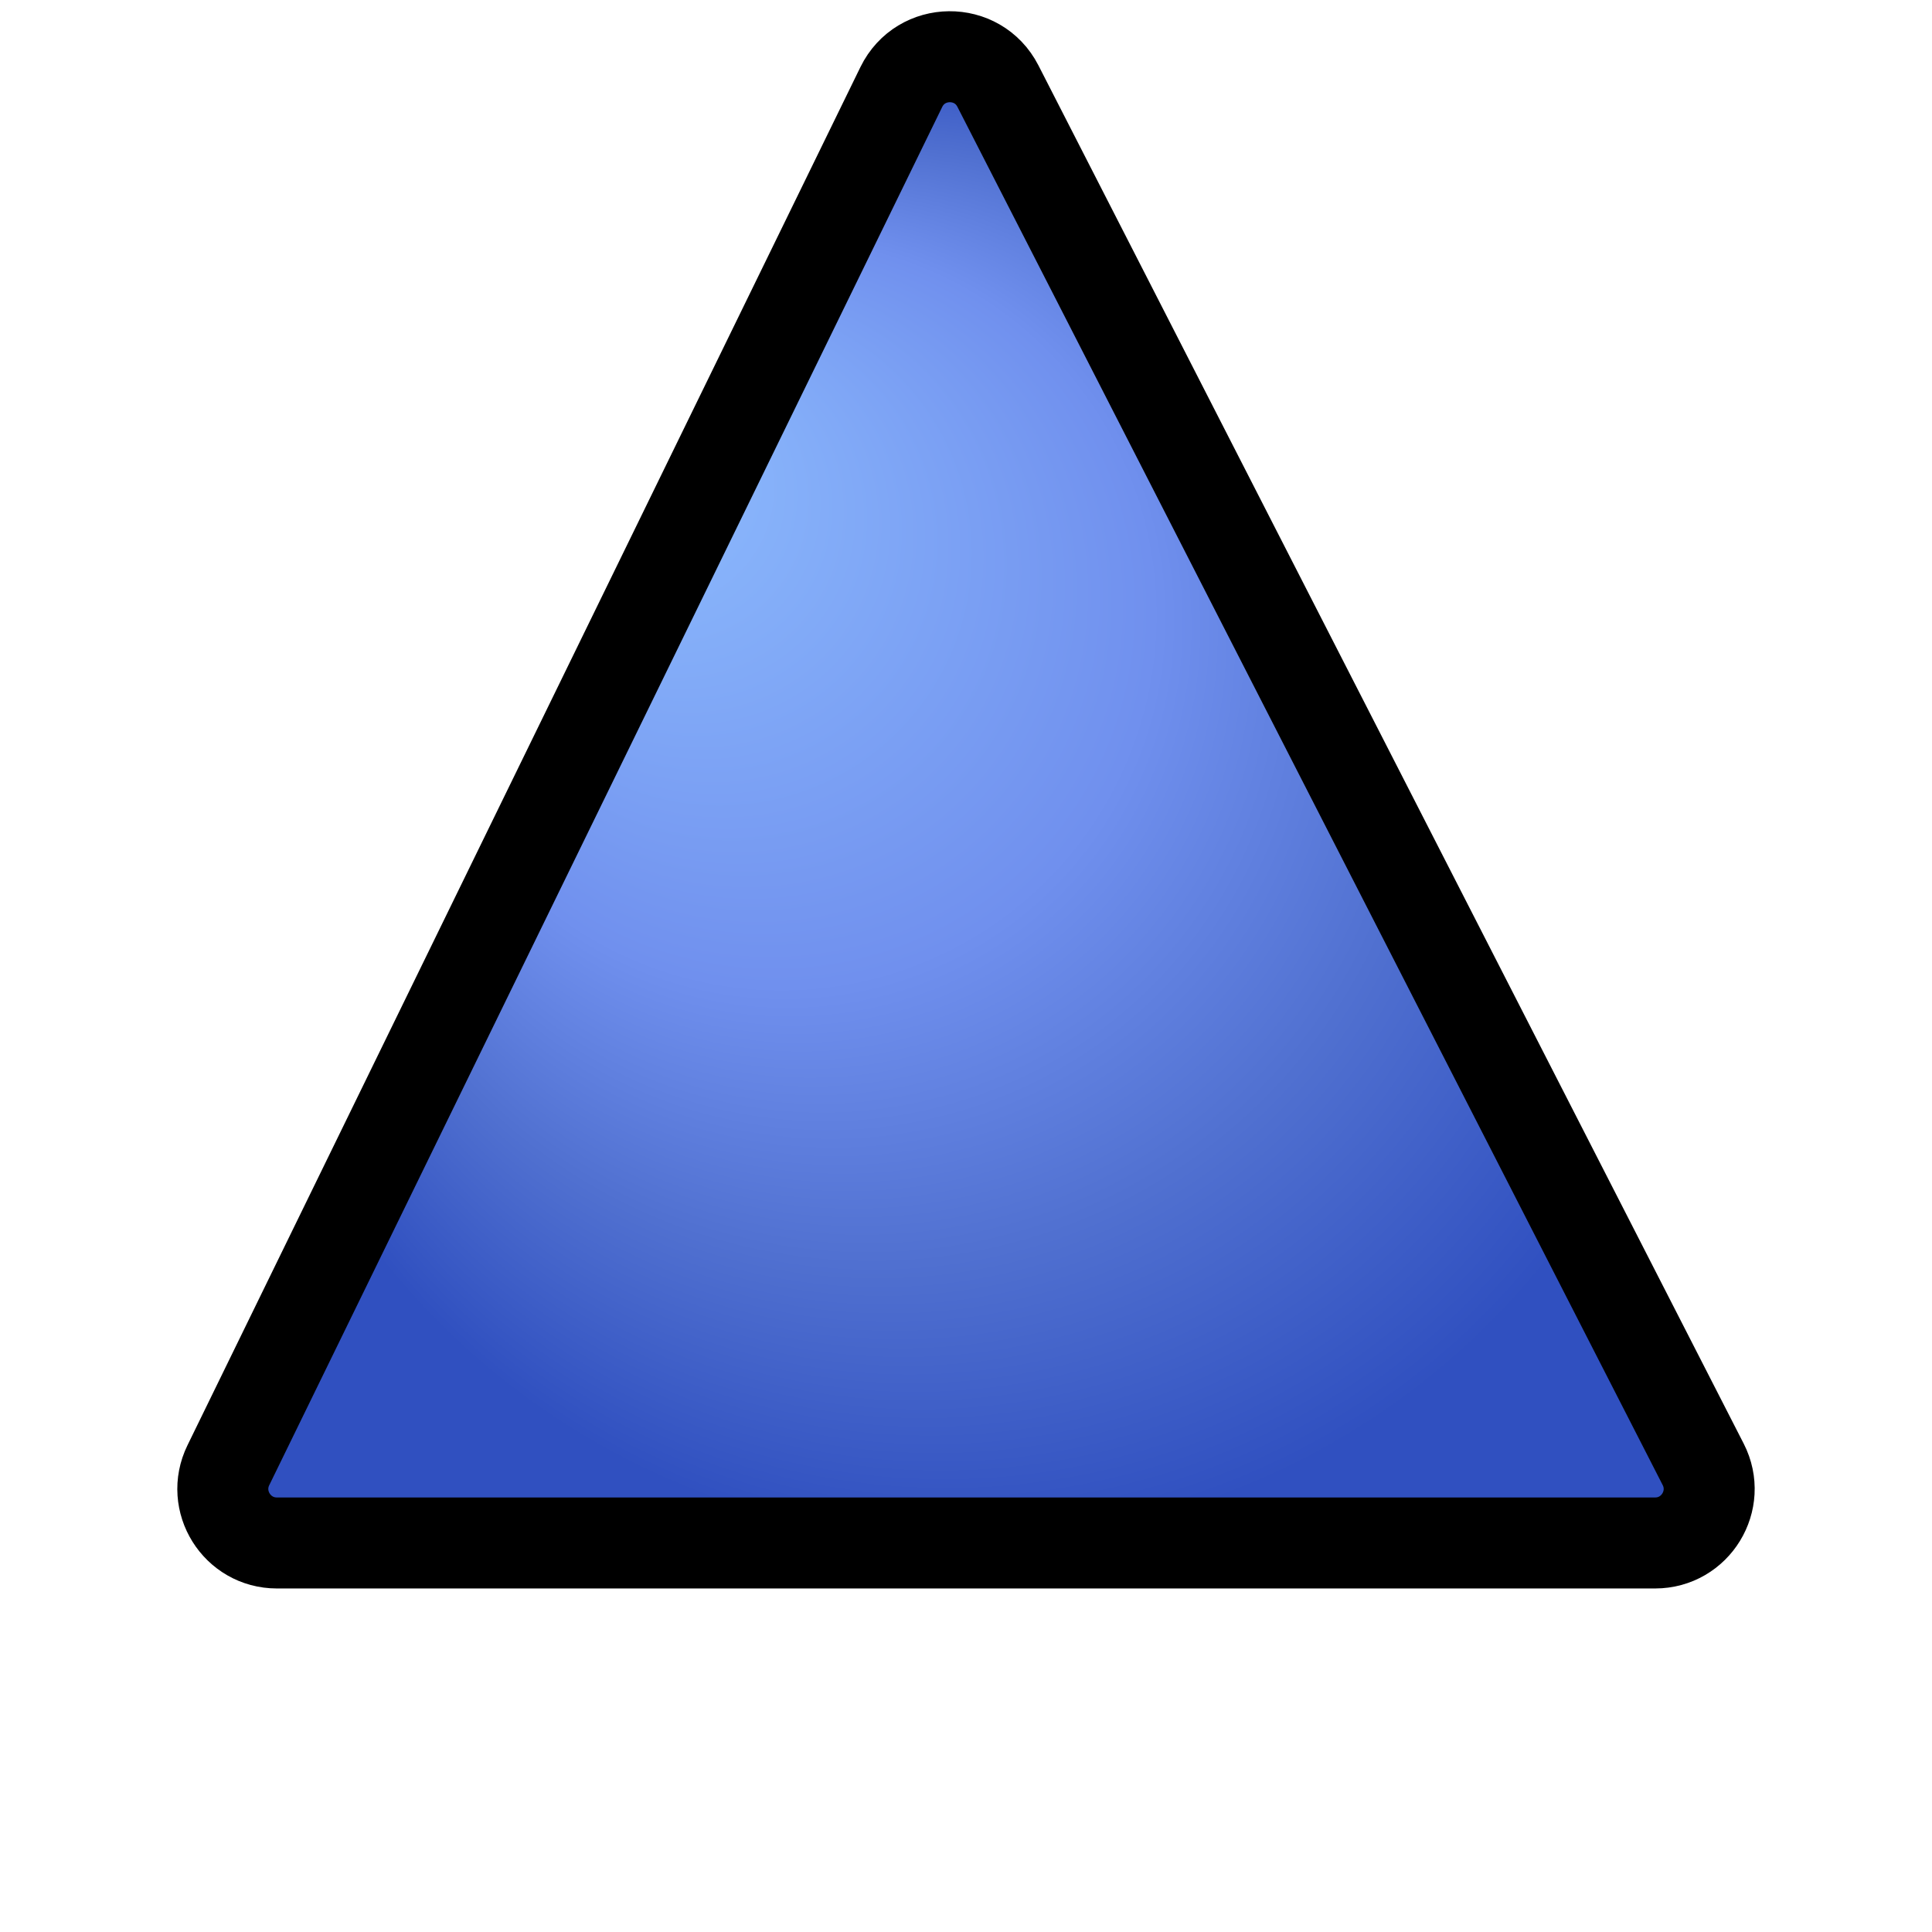
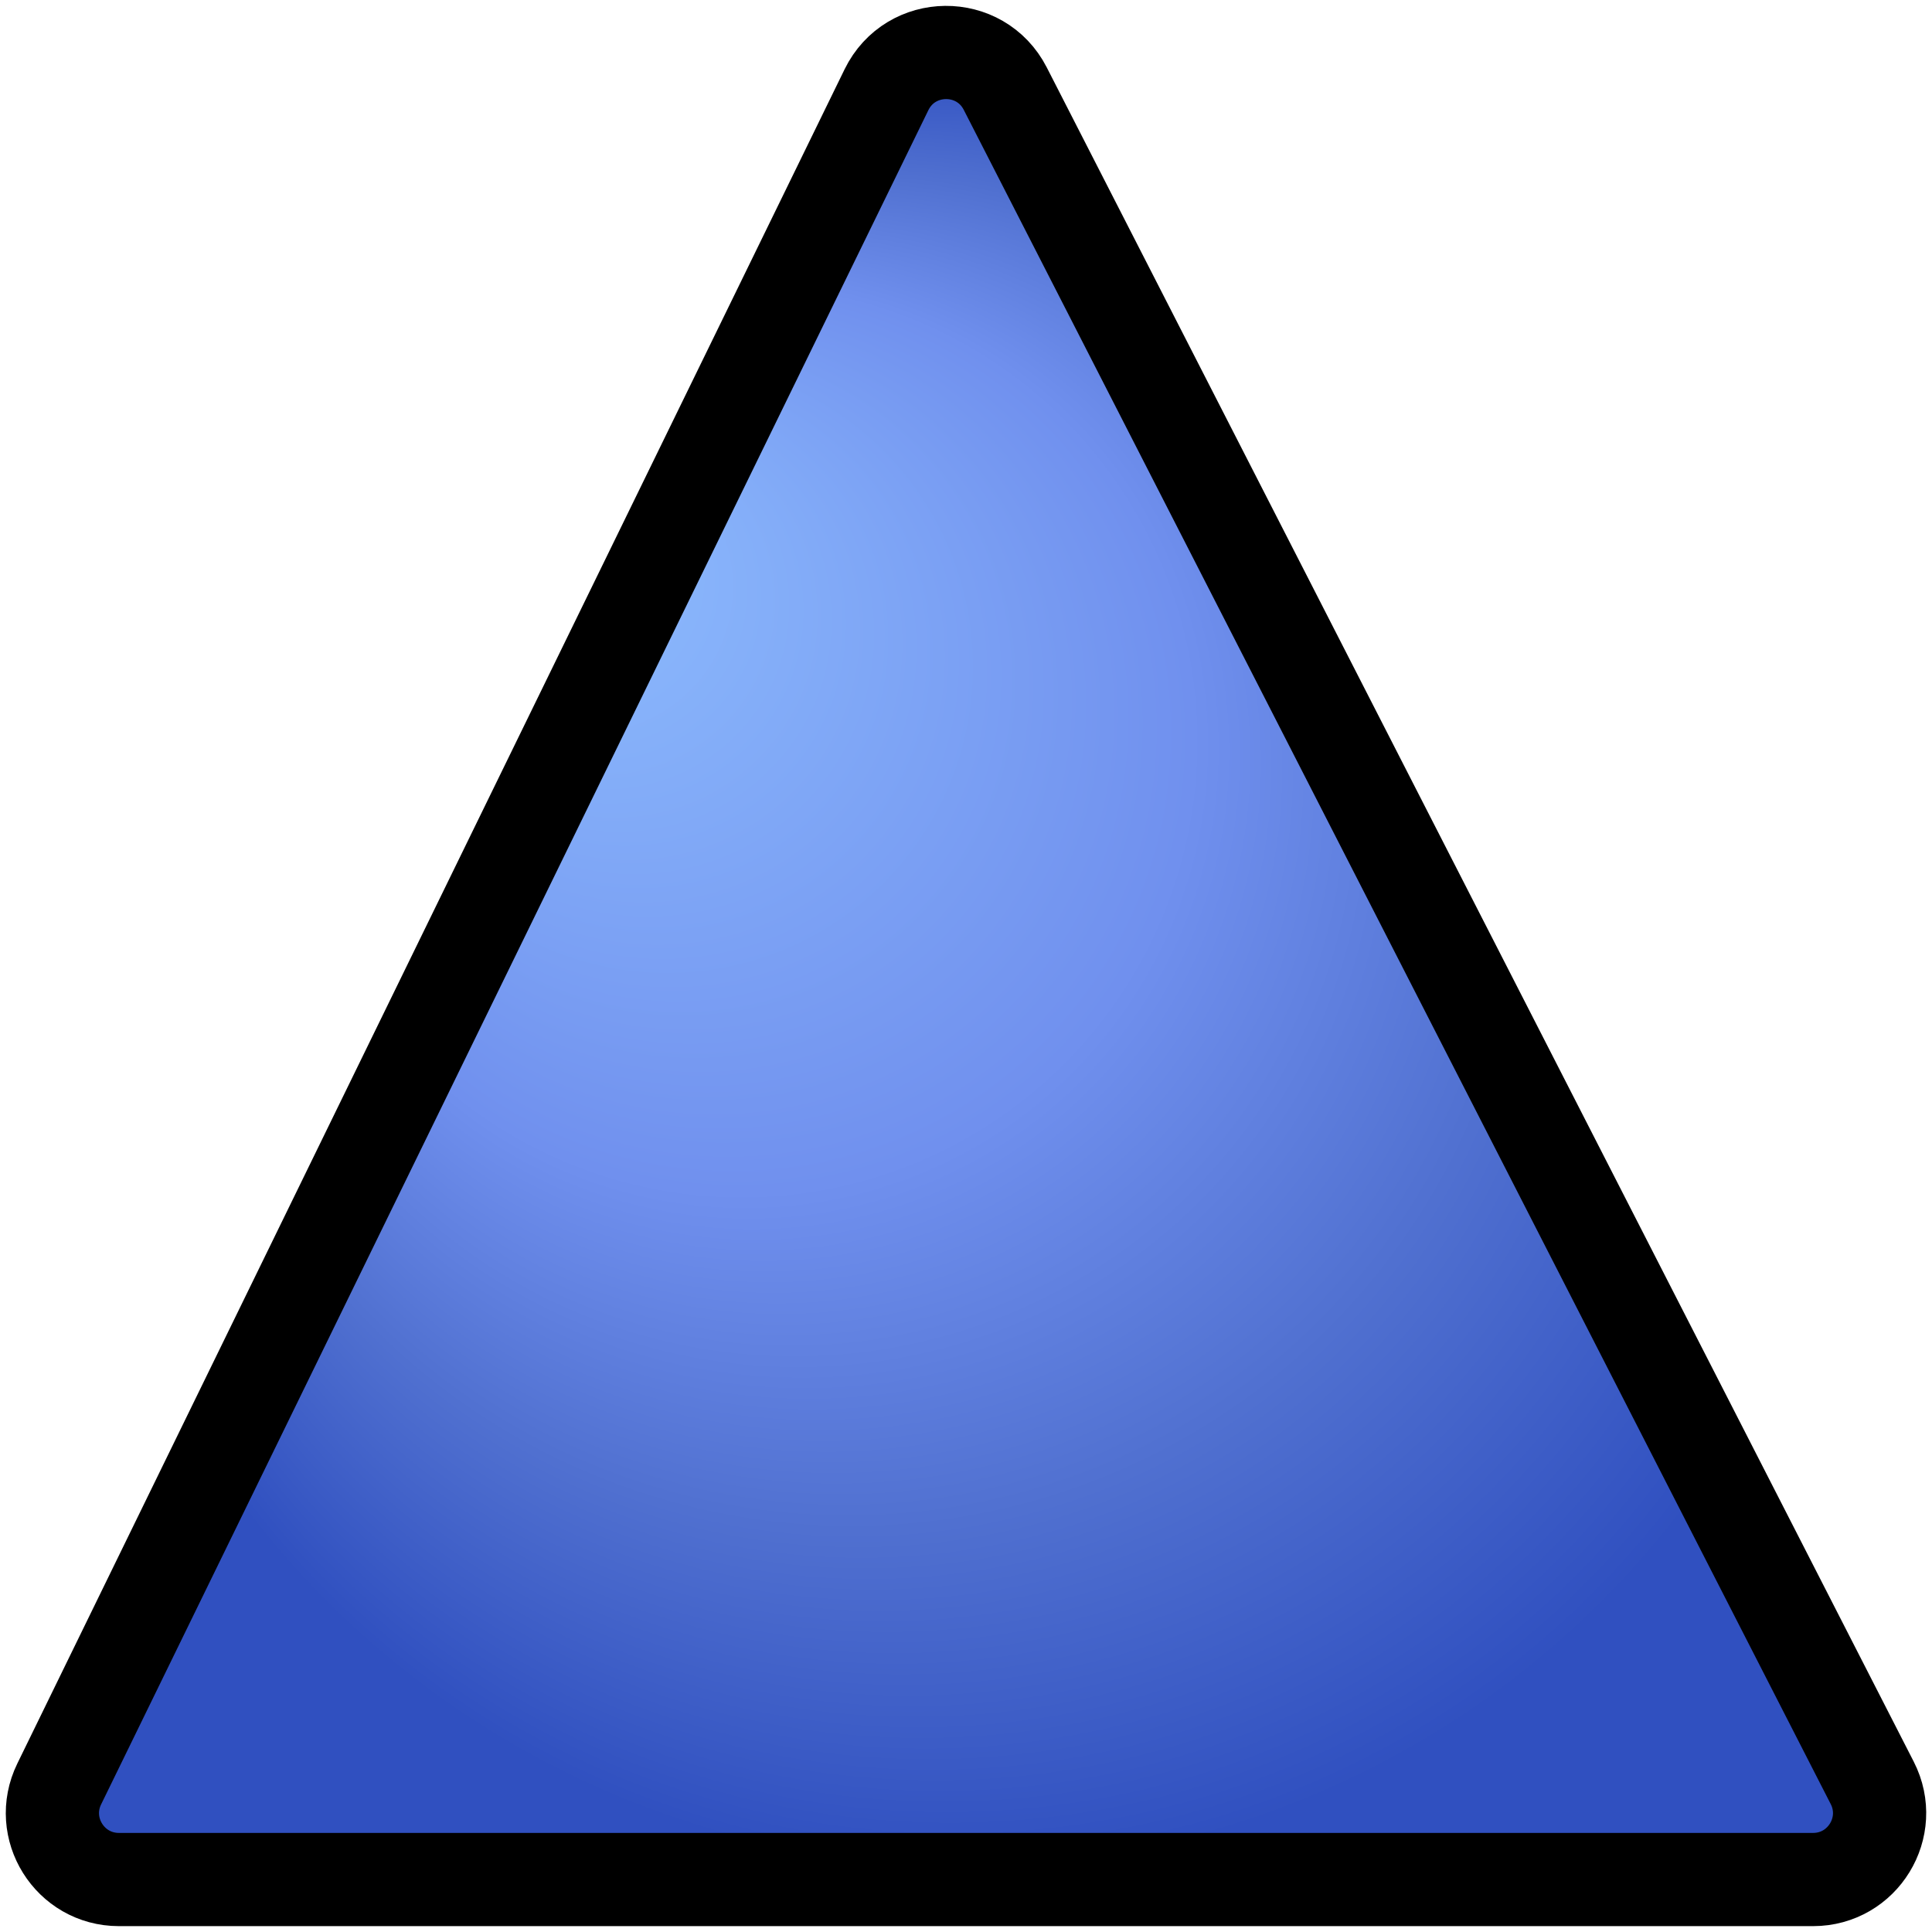
<svg xmlns="http://www.w3.org/2000/svg" version="1.1" width="1000" height="1000">
  <defs>
    <radialGradient id="blue_fill" cx="0.5" cy="0.5" r="0.5" fx="0.25" fy="0.25">
      <stop offset="0%" stop-color="#90c0ff" />
      <stop offset="50%" stop-color="#7090ee" />
      <stop offset="75%" stop-color="#5070d0" />
      <stop offset="100%" stop-color="#3050c0" />
    </radialGradient>
    <pattern id="blue_triangle" viewBox="0,0,1000,1000" width="100%" height="100%">
-       <g transform="matrix(1.57 0 0 1.57 500 414)" id="843162">
-         <path style="stroke: #000000; stroke-width: 30; stroke-dasharray: none; stroke-dashoffset: 0; stroke-linejoin: miter; stroke-miterlimit: 4; fill: url(#blue_fill); fill-rule: nonzero; opacity: 1;" transform=" translate(-255.6984, -251.0068)" d="M 12.51 470.379 L 234.371 16.008 c 6.439 -13.187 25.17 -13.363 31.855 -0.299 l 232.51 454.371 c 6.064 11.849 -2.542 25.92 -15.853 25.92 H 28.512 C 15.348 496 6.734 482.209 12.51 470.379 z" stroke-linecap="round" />
+       <g transform="matrix(1.93 0 0 1.93 500 500)" id="843162">
+         <path style="stroke: #000000; stroke-width: 25; stroke-dasharray: none; stroke-dashoffset: 0; stroke-linejoin: miter; stroke-miterlimit: 4; fill: url(#blue_fill); fill-rule: nonzero; opacity: 1;" transform=" translate(-255.6984, -251.0068)" d="M 12.51 470.379 L 234.371 16.008 c 6.439 -13.187 25.17 -13.363 31.855 -0.299 l 232.51 454.371 c 6.064 11.849 -2.542 25.92 -15.853 25.92 H 28.512 C 15.348 496 6.734 482.209 12.51 470.379 z" stroke-linecap="round" />
      </g>
    </pattern>
  </defs>
-   <circle r="500" cx="500" cy="500" fill="url(#blue_triangle)" />
+   <rect width="1000" height="1000" fill="url(#blue_triangle)" />
</svg>
